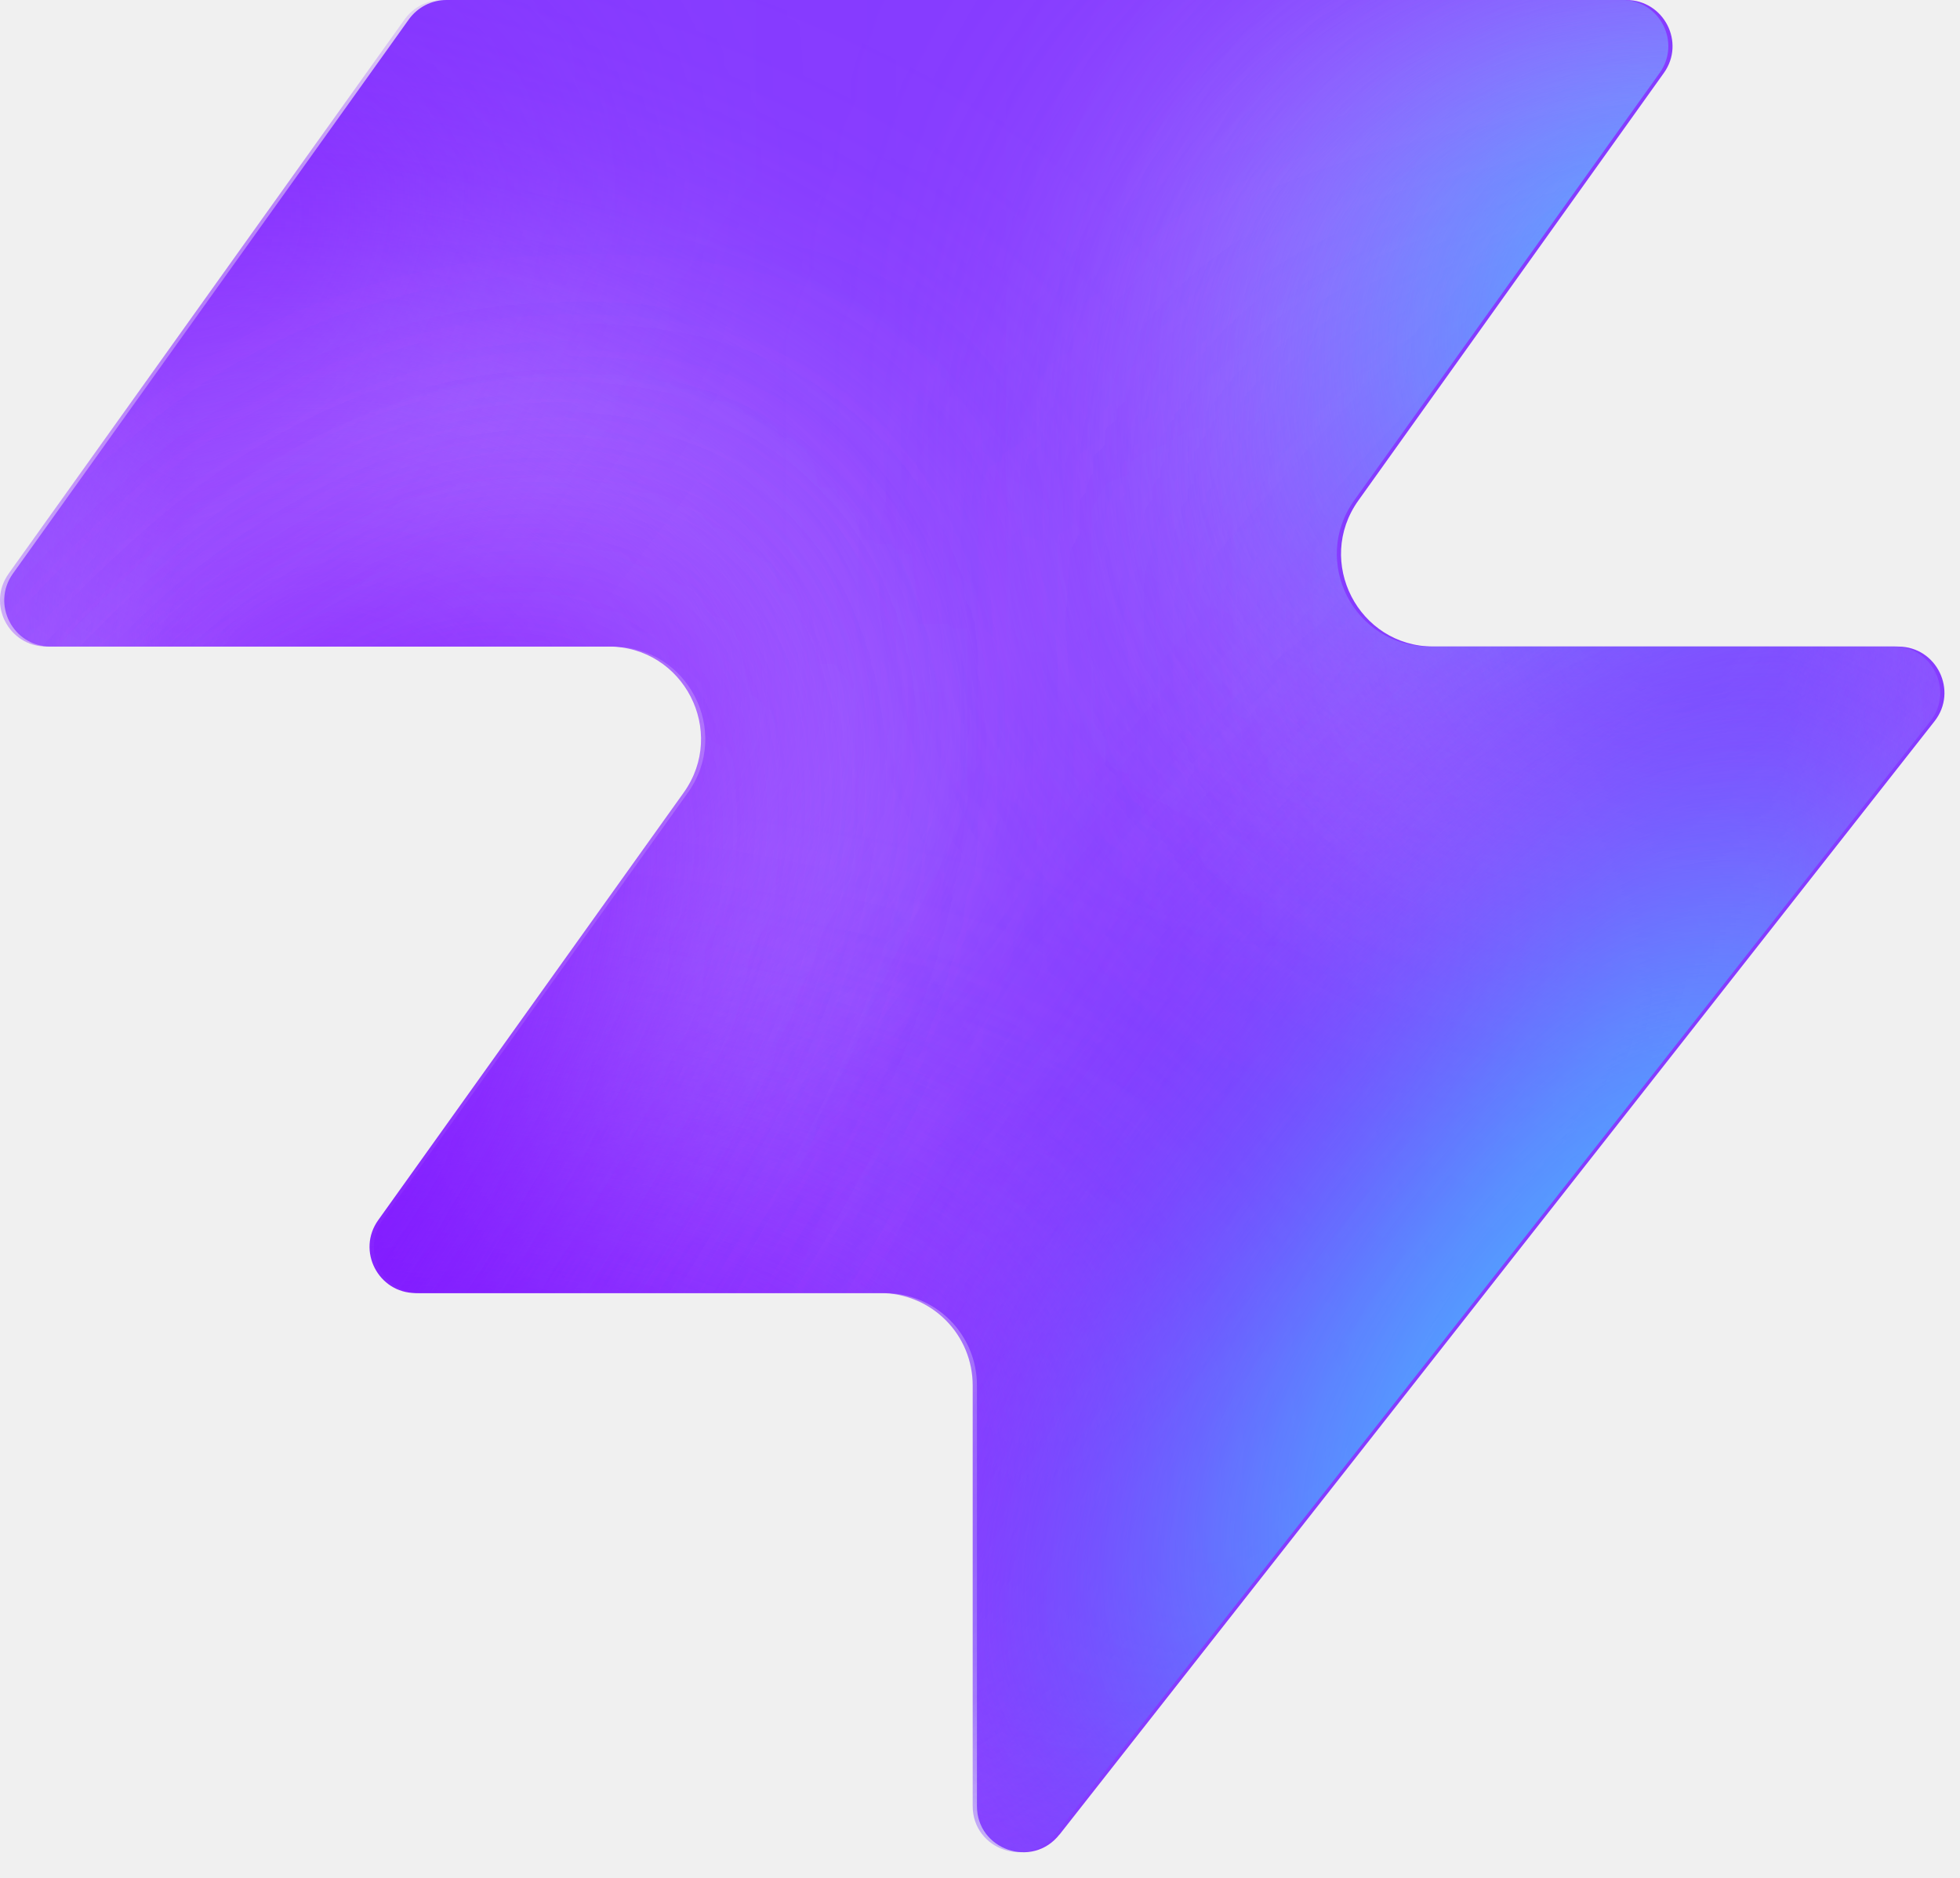
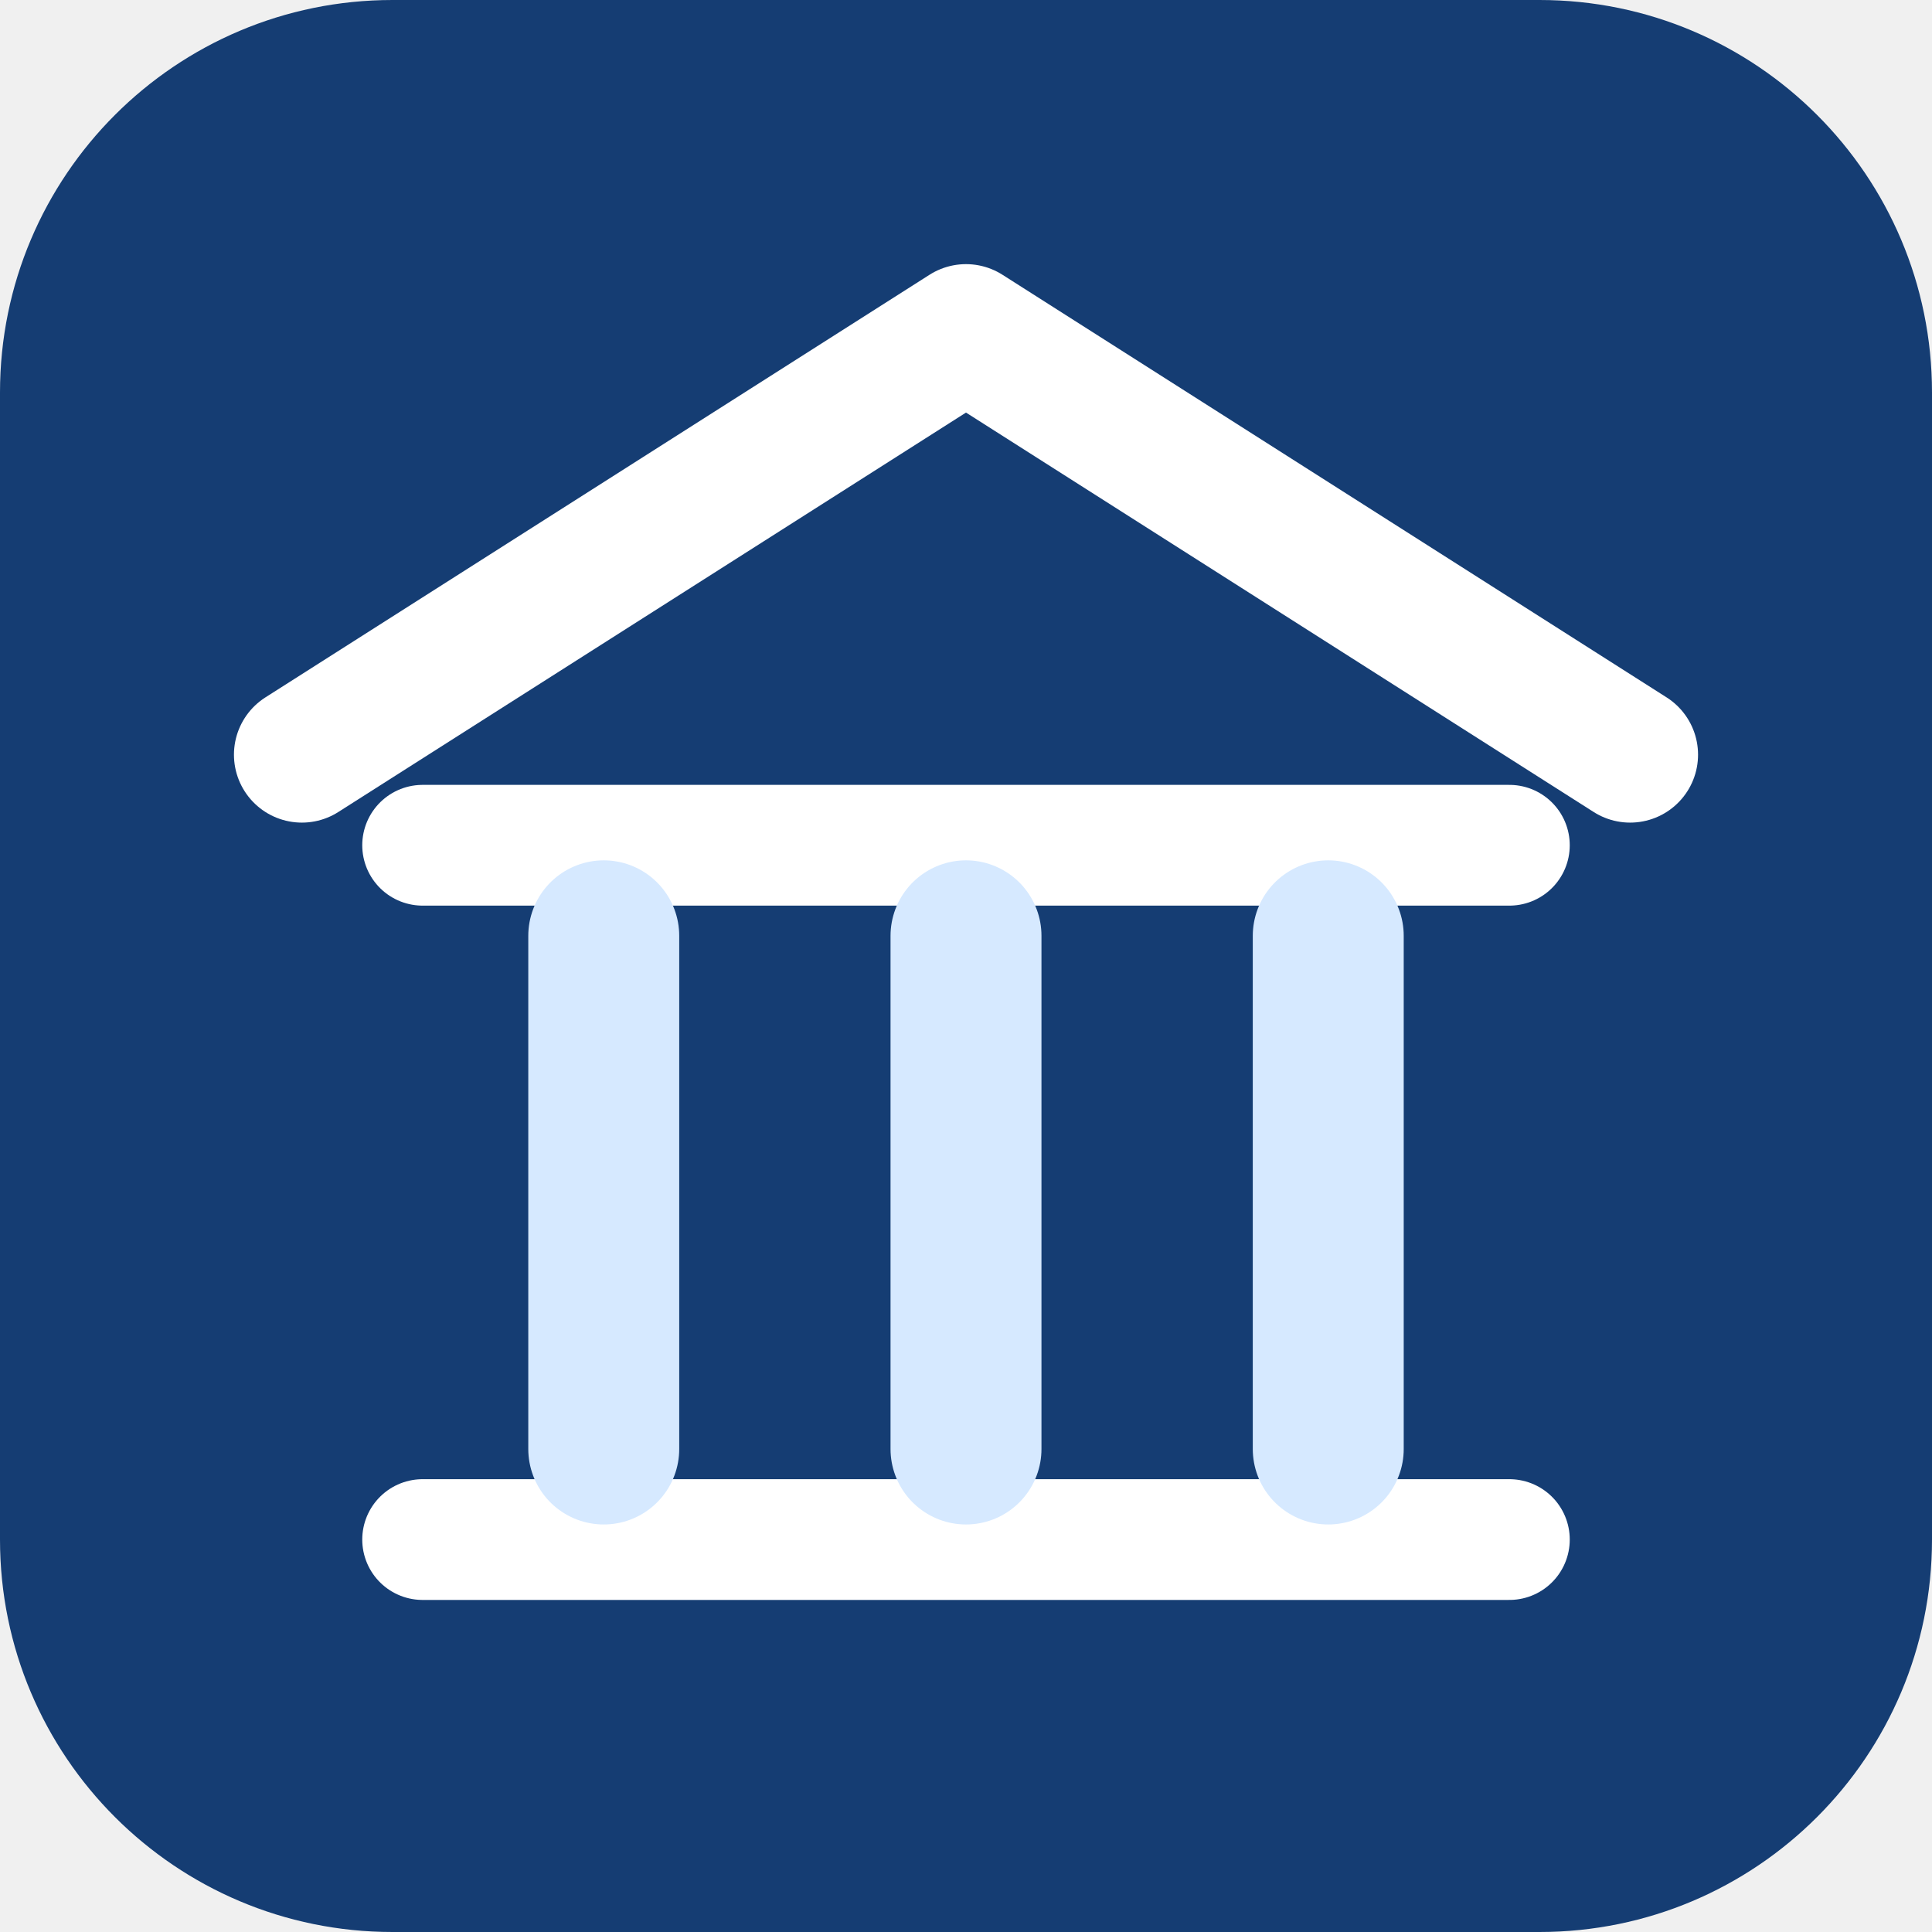
- <svg xmlns="http://www.w3.org/2000/svg" width="48" height="46" fill="none" viewBox="0 0 48 46">
-   <path fill="#863bff" d="M25.946 44.938c-.664.845-2.021.375-2.021-.698V33.937a2.26 2.26 0 0 0-2.262-2.262H10.287c-.92 0-1.456-1.04-.92-1.788l7.48-10.471c1.07-1.497 0-3.578-1.842-3.578H1.237c-.92 0-1.456-1.04-.92-1.788L10.013.474c.214-.297.556-.474.92-.474h28.894c.92 0 1.456 1.04.92 1.788l-7.48 10.471c-1.07 1.498 0 3.579 1.842 3.579h11.377c.943 0 1.473 1.088.89 1.83L25.947 44.94z" style="fill:#863bff;fill:color(display-p3 .525 .23 1);fill-opacity:1" />
-   <mask id="a" width="48" height="46" x="0" y="0" maskUnits="userSpaceOnUse" style="mask-type:alpha">
-     <path fill="#000" d="M25.842 44.938c-.664.844-2.021.375-2.021-.698V33.937a2.26 2.26 0 0 0-2.262-2.262H10.183c-.92 0-1.456-1.04-.92-1.788l7.48-10.471c1.07-1.498 0-3.579-1.842-3.579H1.133c-.92 0-1.456-1.04-.92-1.787L9.91.473c.214-.297.556-.474.92-.474h28.894c.92 0 1.456 1.04.92 1.788l-7.48 10.471c-1.07 1.498 0 3.578 1.842 3.578h11.377c.943 0 1.473 1.088.89 1.832L25.843 44.94z" style="fill:#000;fill-opacity:1" />
-   </mask>
-   <g mask="url(#a)">
-     <g filter="url(#b)">
-       <ellipse cx="5.508" cy="14.704" fill="#ede6ff" rx="5.508" ry="14.704" style="fill:#ede6ff;fill:color(display-p3 .927 .903 1);fill-opacity:1" transform="matrix(.00324 1 1 -.00324 -4.47 31.516)" />
-     </g>
-     <g filter="url(#c)">
-       <ellipse cx="10.399" cy="29.851" fill="#ede6ff" rx="10.399" ry="29.851" style="fill:#ede6ff;fill:color(display-p3 .927 .903 1);fill-opacity:1" transform="matrix(.00324 1 1 -.00324 -39.328 7.883)" />
-     </g>
-     <g filter="url(#d)">
-       <ellipse cx="5.508" cy="30.487" fill="#7e14ff" rx="5.508" ry="30.487" style="fill:#7e14ff;fill:color(display-p3 .492 .077 1);fill-opacity:1" transform="rotate(89.814 -25.913 -14.639)scale(1 -1)" />
-     </g>
-     <g filter="url(#e)">
-       <ellipse cx="5.508" cy="30.599" fill="#7e14ff" rx="5.508" ry="30.599" style="fill:#7e14ff;fill:color(display-p3 .492 .077 1);fill-opacity:1" transform="rotate(89.814 -32.644 -3.334)scale(1 -1)" />
-     </g>
-     <g filter="url(#f)">
-       <ellipse cx="5.508" cy="30.599" fill="#7e14ff" rx="5.508" ry="30.599" style="fill:#7e14ff;fill:color(display-p3 .492 .077 1);fill-opacity:1" transform="matrix(.00324 1 1 -.00324 -34.34 30.47)" />
-     </g>
-     <g filter="url(#g)">
-       <ellipse cx="14.072" cy="22.078" fill="#ede6ff" rx="14.072" ry="22.078" style="fill:#ede6ff;fill:color(display-p3 .927 .903 1);fill-opacity:1" transform="rotate(93.35 24.506 48.493)scale(-1 1)" />
-     </g>
-     <g filter="url(#h)">
-       <ellipse cx="3.47" cy="21.501" fill="#7e14ff" rx="3.47" ry="21.501" style="fill:#7e14ff;fill:color(display-p3 .492 .077 1);fill-opacity:1" transform="rotate(89.009 28.708 47.59)scale(-1 1)" />
-     </g>
-     <g filter="url(#i)">
-       <ellipse cx="3.47" cy="21.501" fill="#7e14ff" rx="3.47" ry="21.501" style="fill:#7e14ff;fill:color(display-p3 .492 .077 1);fill-opacity:1" transform="rotate(89.009 28.708 47.59)scale(-1 1)" />
-     </g>
-     <g filter="url(#j)">
-       <ellipse cx=".387" cy="8.972" fill="#7e14ff" rx="4.407" ry="29.108" style="fill:#7e14ff;fill:color(display-p3 .492 .077 1);fill-opacity:1" transform="rotate(39.51 .387 8.972)" />
-     </g>
-     <g filter="url(#k)">
-       <ellipse cx="47.523" cy="-6.092" fill="#7e14ff" rx="4.407" ry="29.108" style="fill:#7e14ff;fill:color(display-p3 .492 .077 1);fill-opacity:1" transform="rotate(37.892 47.523 -6.092)" />
-     </g>
-     <g filter="url(#l)">
-       <ellipse cx="41.412" cy="6.333" fill="#47bfff" rx="5.971" ry="9.665" style="fill:#47bfff;fill:color(display-p3 .28 .748 1);fill-opacity:1" transform="rotate(37.892 41.412 6.333)" />
-     </g>
-     <g filter="url(#m)">
-       <ellipse cx="-1.879" cy="38.332" fill="#7e14ff" rx="4.407" ry="29.108" style="fill:#7e14ff;fill:color(display-p3 .492 .077 1);fill-opacity:1" transform="rotate(37.892 -1.88 38.332)" />
-     </g>
-     <g filter="url(#n)">
-       <ellipse cx="-1.879" cy="38.332" fill="#7e14ff" rx="4.407" ry="29.108" style="fill:#7e14ff;fill:color(display-p3 .492 .077 1);fill-opacity:1" transform="rotate(37.892 -1.88 38.332)" />
-     </g>
-     <g filter="url(#o)">
-       <ellipse cx="35.651" cy="29.907" fill="#7e14ff" rx="4.407" ry="29.108" style="fill:#7e14ff;fill:color(display-p3 .492 .077 1);fill-opacity:1" transform="rotate(37.892 35.651 29.907)" />
-     </g>
-     <g filter="url(#p)">
-       <ellipse cx="38.418" cy="32.4" fill="#47bfff" rx="5.971" ry="15.297" style="fill:#47bfff;fill:color(display-p3 .28 .748 1);fill-opacity:1" transform="rotate(37.892 38.418 32.4)" />
-     </g>
-   </g>
-   <defs>
-     <filter id="b" width="60.045" height="41.654" x="-19.77" y="16.149" color-interpolation-filters="sRGB" filterUnits="userSpaceOnUse">
-       <feFlood flood-opacity="0" result="BackgroundImageFix" />
-       <feBlend in="SourceGraphic" in2="BackgroundImageFix" result="shape" />
-       <feGaussianBlur result="effect1_foregroundBlur_2002_17158" stdDeviation="7.659" />
-     </filter>
-     <filter id="c" width="90.34" height="51.437" x="-54.613" y="-7.533" color-interpolation-filters="sRGB" filterUnits="userSpaceOnUse">
-       <feFlood flood-opacity="0" result="BackgroundImageFix" />
-       <feBlend in="SourceGraphic" in2="BackgroundImageFix" result="shape" />
-       <feGaussianBlur result="effect1_foregroundBlur_2002_17158" stdDeviation="7.659" />
-     </filter>
-     <filter id="d" width="79.355" height="29.4" x="-49.64" y="2.03" color-interpolation-filters="sRGB" filterUnits="userSpaceOnUse">
-       <feFlood flood-opacity="0" result="BackgroundImageFix" />
-       <feBlend in="SourceGraphic" in2="BackgroundImageFix" result="shape" />
-       <feGaussianBlur result="effect1_foregroundBlur_2002_17158" stdDeviation="4.596" />
-     </filter>
-     <filter id="e" width="79.579" height="29.4" x="-45.045" y="20.029" color-interpolation-filters="sRGB" filterUnits="userSpaceOnUse">
-       <feFlood flood-opacity="0" result="BackgroundImageFix" />
-       <feBlend in="SourceGraphic" in2="BackgroundImageFix" result="shape" />
-       <feGaussianBlur result="effect1_foregroundBlur_2002_17158" stdDeviation="4.596" />
-     </filter>
-     <filter id="f" width="79.579" height="29.4" x="-43.513" y="21.178" color-interpolation-filters="sRGB" filterUnits="userSpaceOnUse">
-       <feFlood flood-opacity="0" result="BackgroundImageFix" />
-       <feBlend in="SourceGraphic" in2="BackgroundImageFix" result="shape" />
-       <feGaussianBlur result="effect1_foregroundBlur_2002_17158" stdDeviation="4.596" />
-     </filter>
-     <filter id="g" width="74.749" height="58.852" x="15.756" y="-17.901" color-interpolation-filters="sRGB" filterUnits="userSpaceOnUse">
-       <feFlood flood-opacity="0" result="BackgroundImageFix" />
-       <feBlend in="SourceGraphic" in2="BackgroundImageFix" result="shape" />
-       <feGaussianBlur result="effect1_foregroundBlur_2002_17158" stdDeviation="7.659" />
-     </filter>
-     <filter id="h" width="61.377" height="25.362" x="23.548" y="2.284" color-interpolation-filters="sRGB" filterUnits="userSpaceOnUse">
-       <feFlood flood-opacity="0" result="BackgroundImageFix" />
-       <feBlend in="SourceGraphic" in2="BackgroundImageFix" result="shape" />
-       <feGaussianBlur result="effect1_foregroundBlur_2002_17158" stdDeviation="4.596" />
-     </filter>
-     <filter id="i" width="61.377" height="25.362" x="23.548" y="2.284" color-interpolation-filters="sRGB" filterUnits="userSpaceOnUse">
-       <feFlood flood-opacity="0" result="BackgroundImageFix" />
-       <feBlend in="SourceGraphic" in2="BackgroundImageFix" result="shape" />
-       <feGaussianBlur result="effect1_foregroundBlur_2002_17158" stdDeviation="4.596" />
-     </filter>
-     <filter id="j" width="56.045" height="63.649" x="-27.636" y="-22.853" color-interpolation-filters="sRGB" filterUnits="userSpaceOnUse">
-       <feFlood flood-opacity="0" result="BackgroundImageFix" />
-       <feBlend in="SourceGraphic" in2="BackgroundImageFix" result="shape" />
-       <feGaussianBlur result="effect1_foregroundBlur_2002_17158" stdDeviation="4.596" />
-     </filter>
-     <filter id="k" width="54.814" height="64.646" x="20.116" y="-38.415" color-interpolation-filters="sRGB" filterUnits="userSpaceOnUse">
-       <feFlood flood-opacity="0" result="BackgroundImageFix" />
-       <feBlend in="SourceGraphic" in2="BackgroundImageFix" result="shape" />
-       <feGaussianBlur result="effect1_foregroundBlur_2002_17158" stdDeviation="4.596" />
-     </filter>
-     <filter id="l" width="33.541" height="35.313" x="24.641" y="-11.323" color-interpolation-filters="sRGB" filterUnits="userSpaceOnUse">
-       <feFlood flood-opacity="0" result="BackgroundImageFix" />
-       <feBlend in="SourceGraphic" in2="BackgroundImageFix" result="shape" />
-       <feGaussianBlur result="effect1_foregroundBlur_2002_17158" stdDeviation="4.596" />
-     </filter>
-     <filter id="m" width="54.814" height="64.646" x="-29.286" y="6.009" color-interpolation-filters="sRGB" filterUnits="userSpaceOnUse">
-       <feFlood flood-opacity="0" result="BackgroundImageFix" />
-       <feBlend in="SourceGraphic" in2="BackgroundImageFix" result="shape" />
-       <feGaussianBlur result="effect1_foregroundBlur_2002_17158" stdDeviation="4.596" />
-     </filter>
-     <filter id="n" width="54.814" height="64.646" x="-29.286" y="6.009" color-interpolation-filters="sRGB" filterUnits="userSpaceOnUse">
-       <feFlood flood-opacity="0" result="BackgroundImageFix" />
-       <feBlend in="SourceGraphic" in2="BackgroundImageFix" result="shape" />
-       <feGaussianBlur result="effect1_foregroundBlur_2002_17158" stdDeviation="4.596" />
-     </filter>
-     <filter id="o" width="54.814" height="64.646" x="8.244" y="-2.416" color-interpolation-filters="sRGB" filterUnits="userSpaceOnUse">
-       <feFlood flood-opacity="0" result="BackgroundImageFix" />
-       <feBlend in="SourceGraphic" in2="BackgroundImageFix" result="shape" />
-       <feGaussianBlur result="effect1_foregroundBlur_2002_17158" stdDeviation="4.596" />
-     </filter>
-     <filter id="p" width="39.409" height="43.623" x="18.713" y="10.588" color-interpolation-filters="sRGB" filterUnits="userSpaceOnUse">
-       <feFlood flood-opacity="0" result="BackgroundImageFix" />
-       <feBlend in="SourceGraphic" in2="BackgroundImageFix" result="shape" />
-       <feGaussianBlur result="effect1_foregroundBlur_2002_17158" stdDeviation="4.596" />
-     </filter>
-   </defs>
+ <svg xmlns="http://www.w3.org/2000/svg" viewBox="0 0 64 64" role="img" aria-label="Core Banking Management System">
+   <rect width="64" height="64" rx="13" fill="#153d73" />
+   <path d="M10 25 L32 11 L54 25" fill="none" stroke="#ffffff" stroke-width="4.5" stroke-linejoin="round" stroke-linecap="round" />
+   <path d="M14 28 H50 M14 51 H50" fill="none" stroke="#ffffff" stroke-width="4" stroke-linecap="round" />
+   <path d="M20 31 V48 M32 31 V48 M44 31 V48" fill="none" stroke="#d6e9ff" stroke-width="5" stroke-linecap="round" />
</svg>
